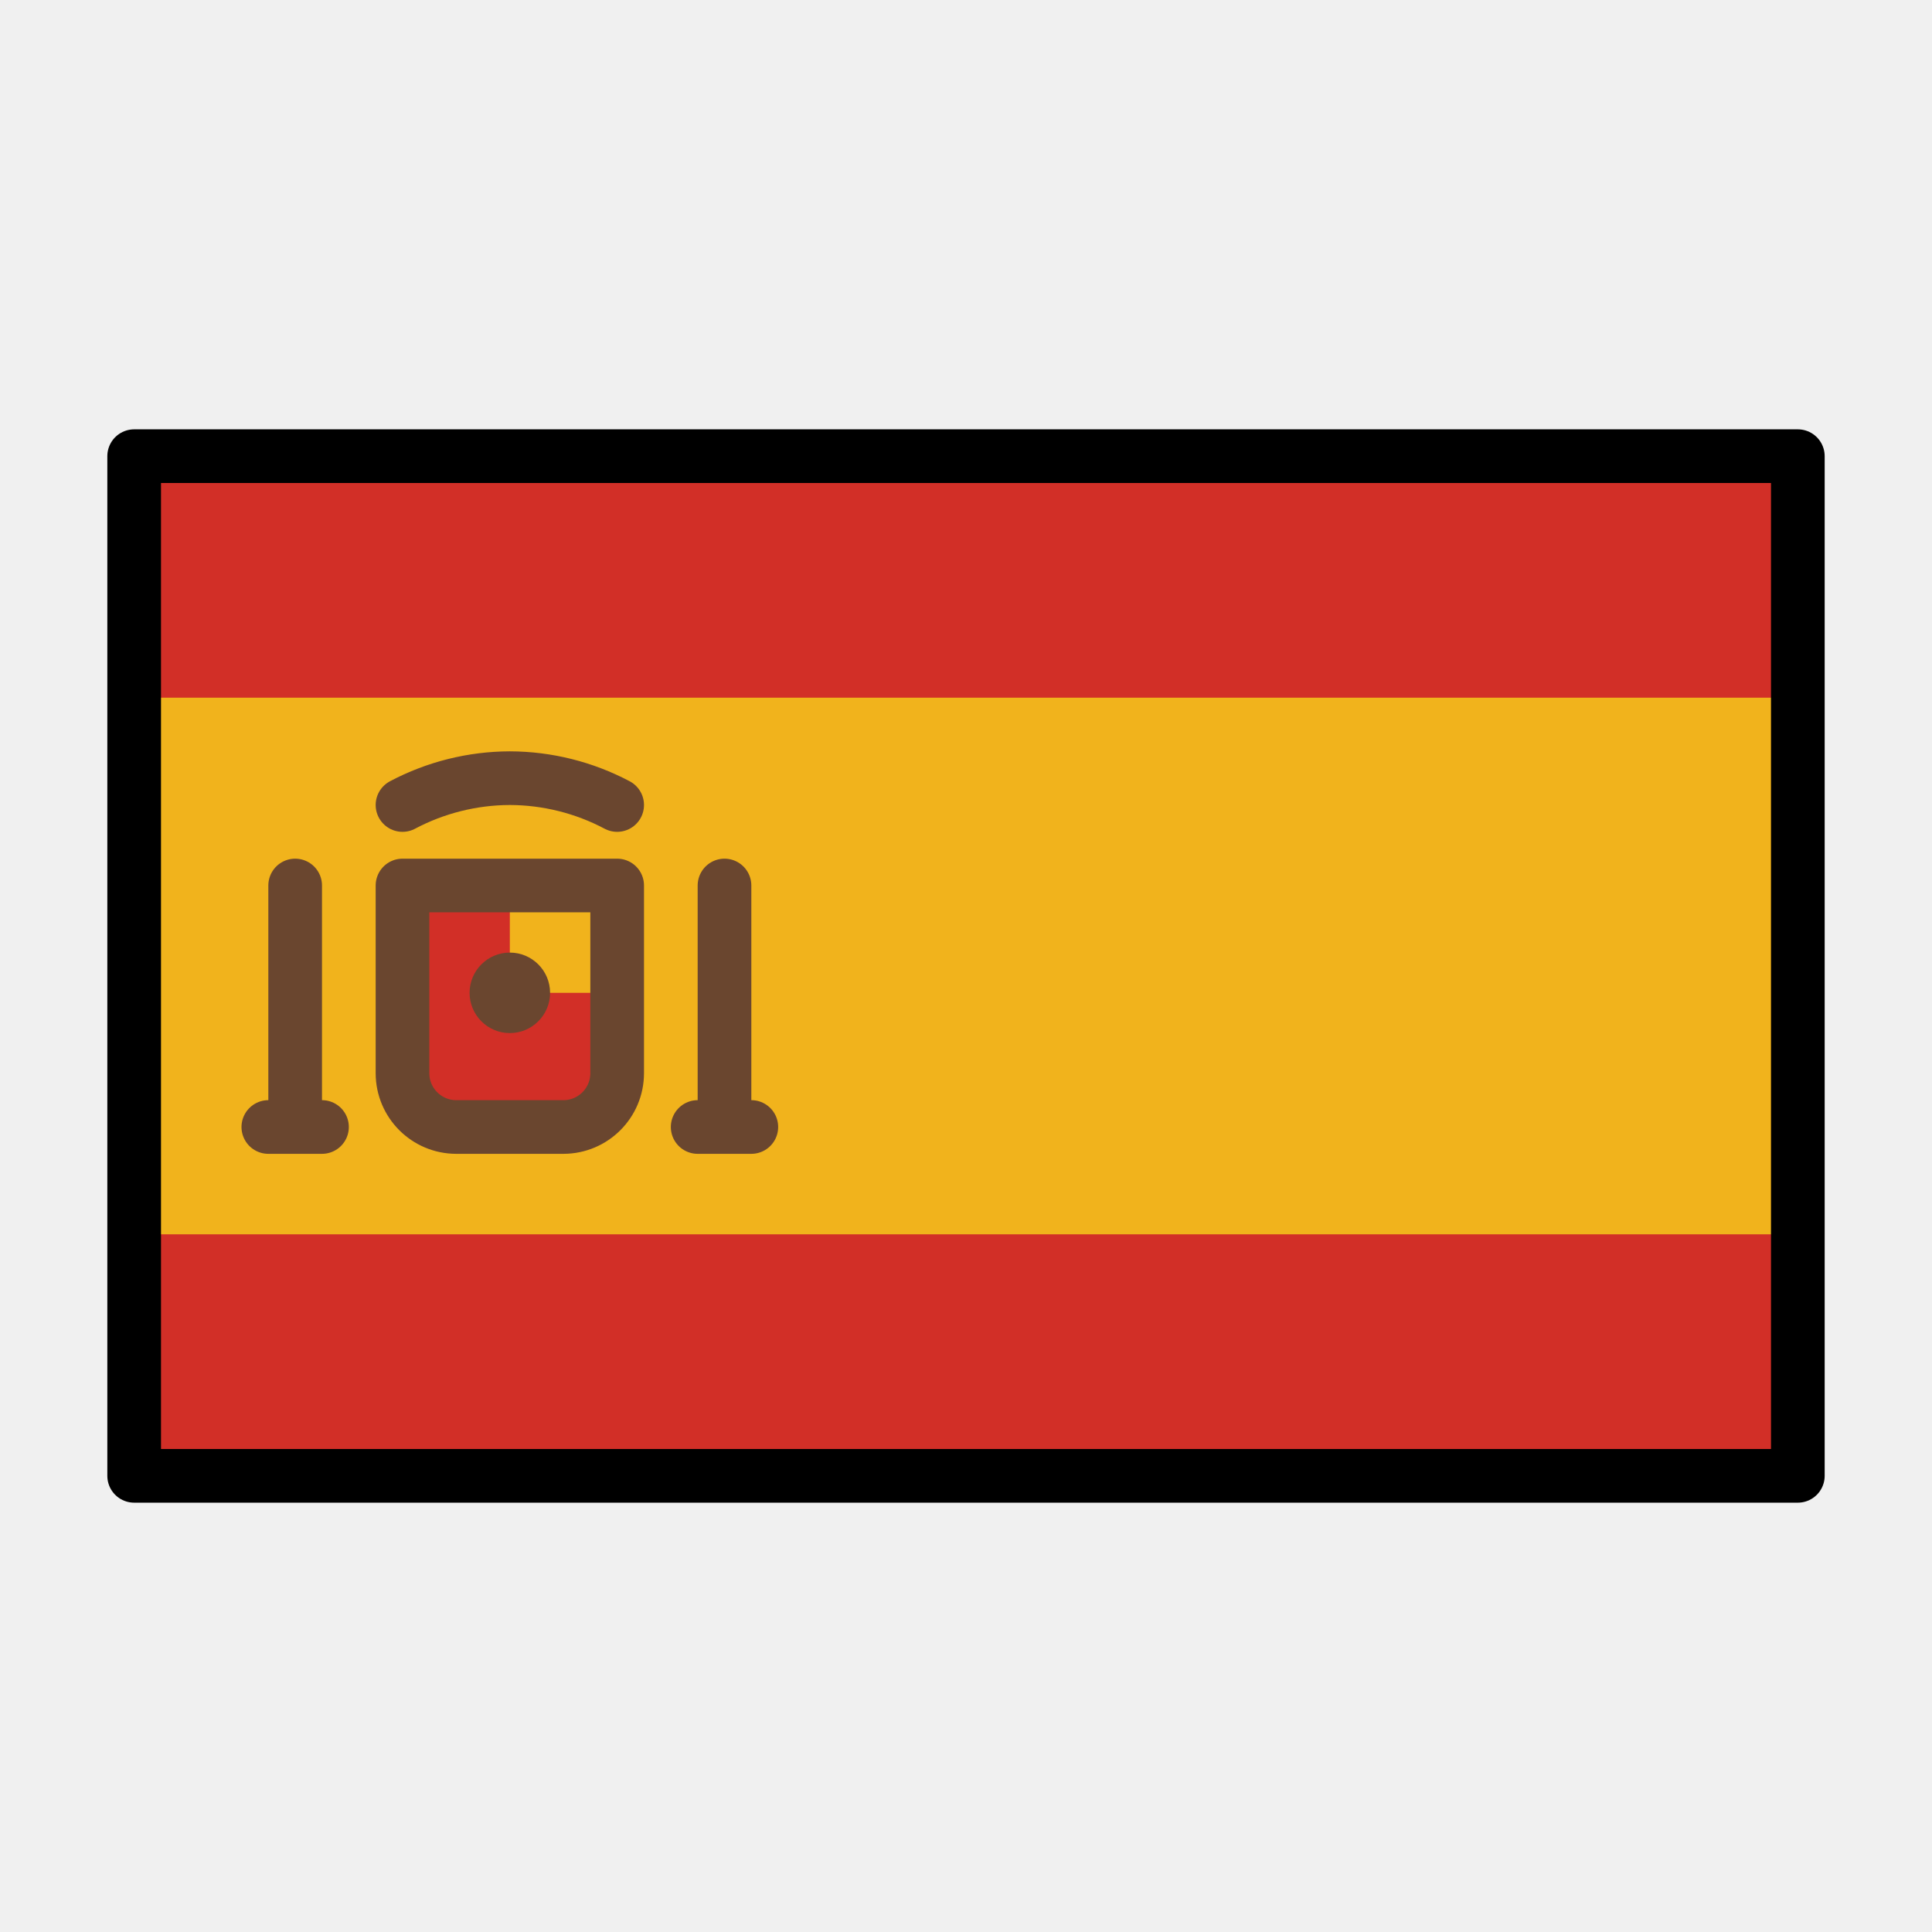
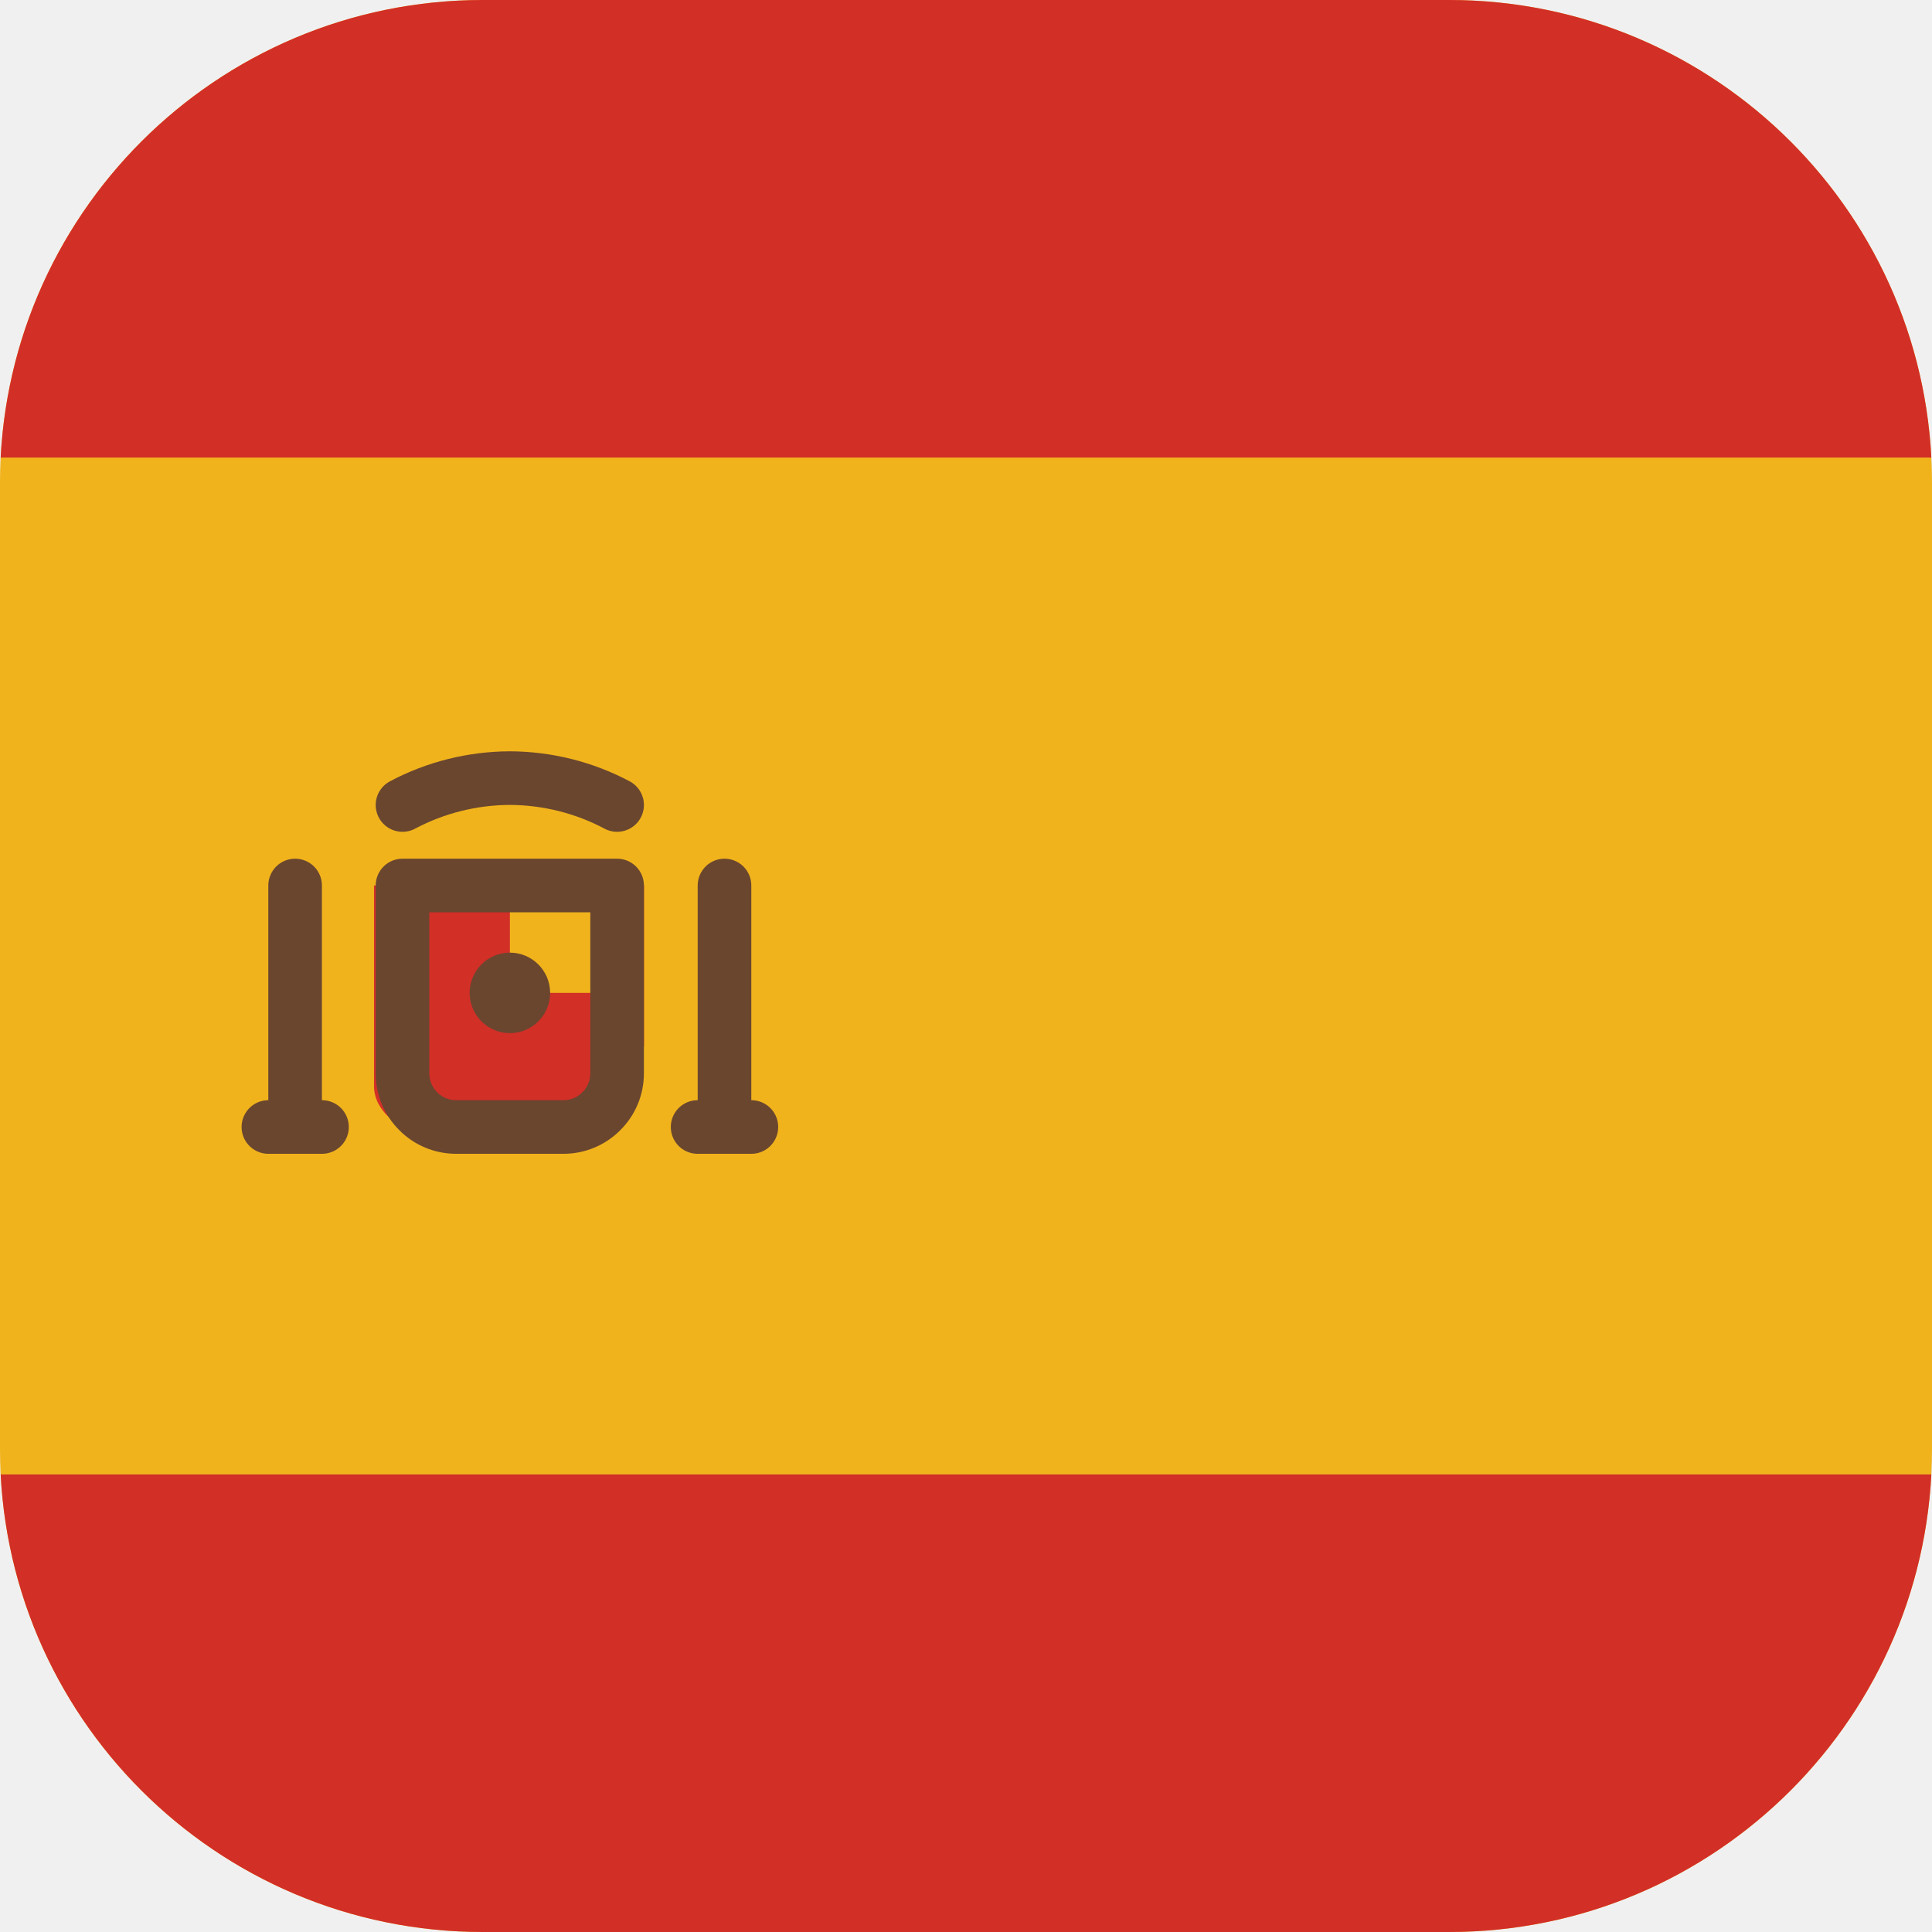
- <svg xmlns="http://www.w3.org/2000/svg" width="1em" height="1em" viewBox="0 0 72 72">
-   <path fill="#f1b31c" d="M5 17h62v38H5z" />
-   <path fill="#d22f27" d="M23 33v7a2.006 2.006 0 0 1-2 2h-4a2.006 2.006 0 0 1-2-2v-7M5 17h62v9H5zm0 29h62v9H5z" />
-   <path fill="#f1b31c" d="M19 33h4v4h-4z" />
-   <circle cx="19" cy="37" r="1.5" fill="#6a462f" />
-   <path fill="none" stroke="#6a462f" stroke-linecap="round" stroke-linejoin="round" stroke-width="2" d="M27 33v9m-16-9v9m4-12a8.6 8.6 0 0 1 4-1m4 1a8.6 8.6 0 0 0-4-1m-4 4h8m0 0v7a2.006 2.006 0 0 1-2 2h-4a2.006 2.006 0 0 1-2-2v-7m-5 9h2m14 0h2" />
-   <path fill="none" stroke="#000" stroke-linecap="round" stroke-linejoin="round" stroke-width="2" d="M5 17h62v38H5z" />
+ <svg xmlns="http://www.w3.org/2000/svg" width="12" height="12" viewBox="0 0 12 12" fill="none">
+   <g clip-path="url(#clip0_5_11)">
+     <path d="M9.188 0H2.812C1.259 0 0 1.259 0 2.812V9.188C0 10.741 1.259 12 2.812 12H9.188C10.741 12 12 10.741 12 9.188V2.812C12 1.259 10.741 0 9.188 0Z" fill="#F1B31C" />
+     <path d="M4 5.5V6.5L3.5 7C3.603 7 3.427 7.118 3.5 7H2.5C2.5 7 2.323 6.913 2.323 6.745V5.5M0 0H12V2.842H0V0ZM0 9.158H12V12H0V9.158Z" fill="#D22F27" />
+     <path d="M3.167 5.5H3.833V6.167H3.167V5.5Z" fill="#F1B31C" />
+     <path d="M3.167 6.417C3.305 6.417 3.417 6.305 3.417 6.167C3.417 6.029 3.305 5.917 3.167 5.917C3.029 5.917 2.917 6.029 2.917 6.167C2.917 6.305 3.029 6.417 3.167 6.417Z" fill="#6A462F" />
+     <path d="M4.5 5.5V7M1.833 5.5V7M2.5 5C2.705 4.891 2.934 4.834 3.167 4.833C3.399 4.834 3.628 4.891 3.833 5M1.667 7H2M4.333 7H4.667M2.5 5.5H3.833V6.667C3.833 6.755 3.798 6.84 3.735 6.902C3.673 6.965 3.588 7 3.5 7H2.833C2.745 7 2.66 6.965 2.598 6.902C2.535 6.84 2.5 6.755 2.5 6.667V5.5Z" stroke="#6A462F" stroke-width="0.333" stroke-linecap="round" stroke-linejoin="round" />
+   </g>
+   <defs>
+     <clipPath id="clip0_5_11">
+       <rect width="12" height="12" rx="3" fill="white" />
+     </clipPath>
+   </defs>
</svg>
